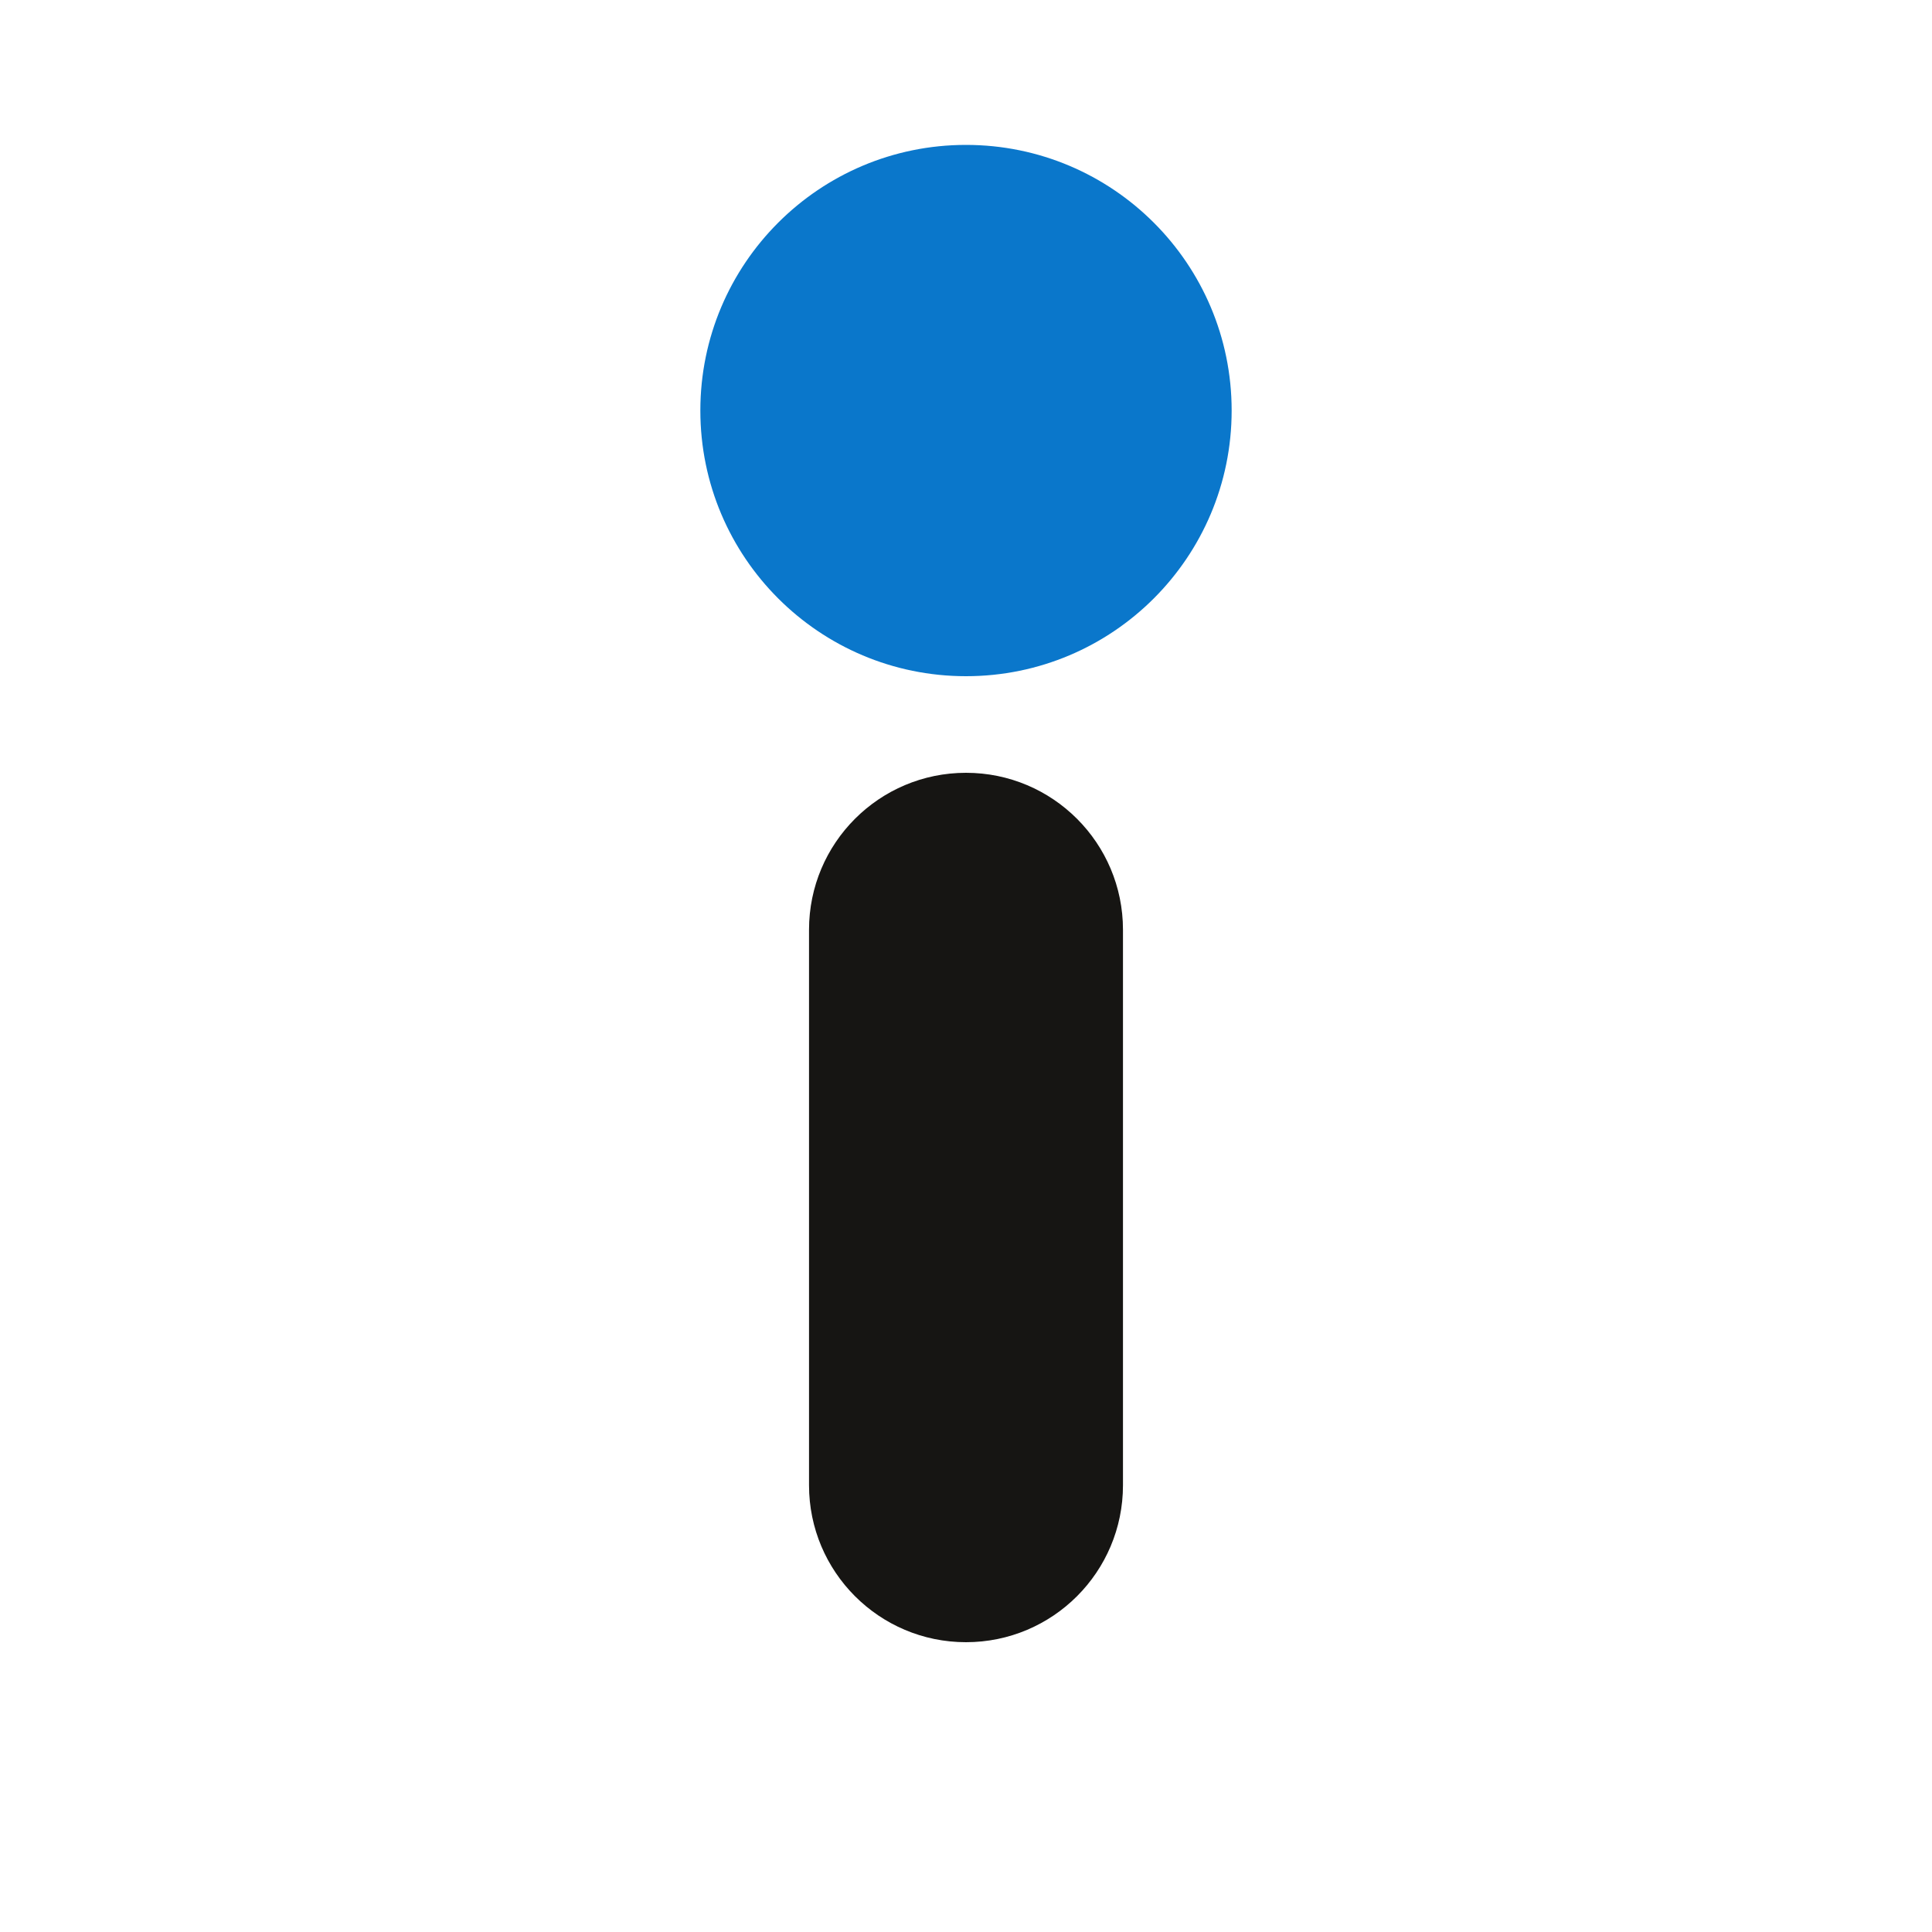
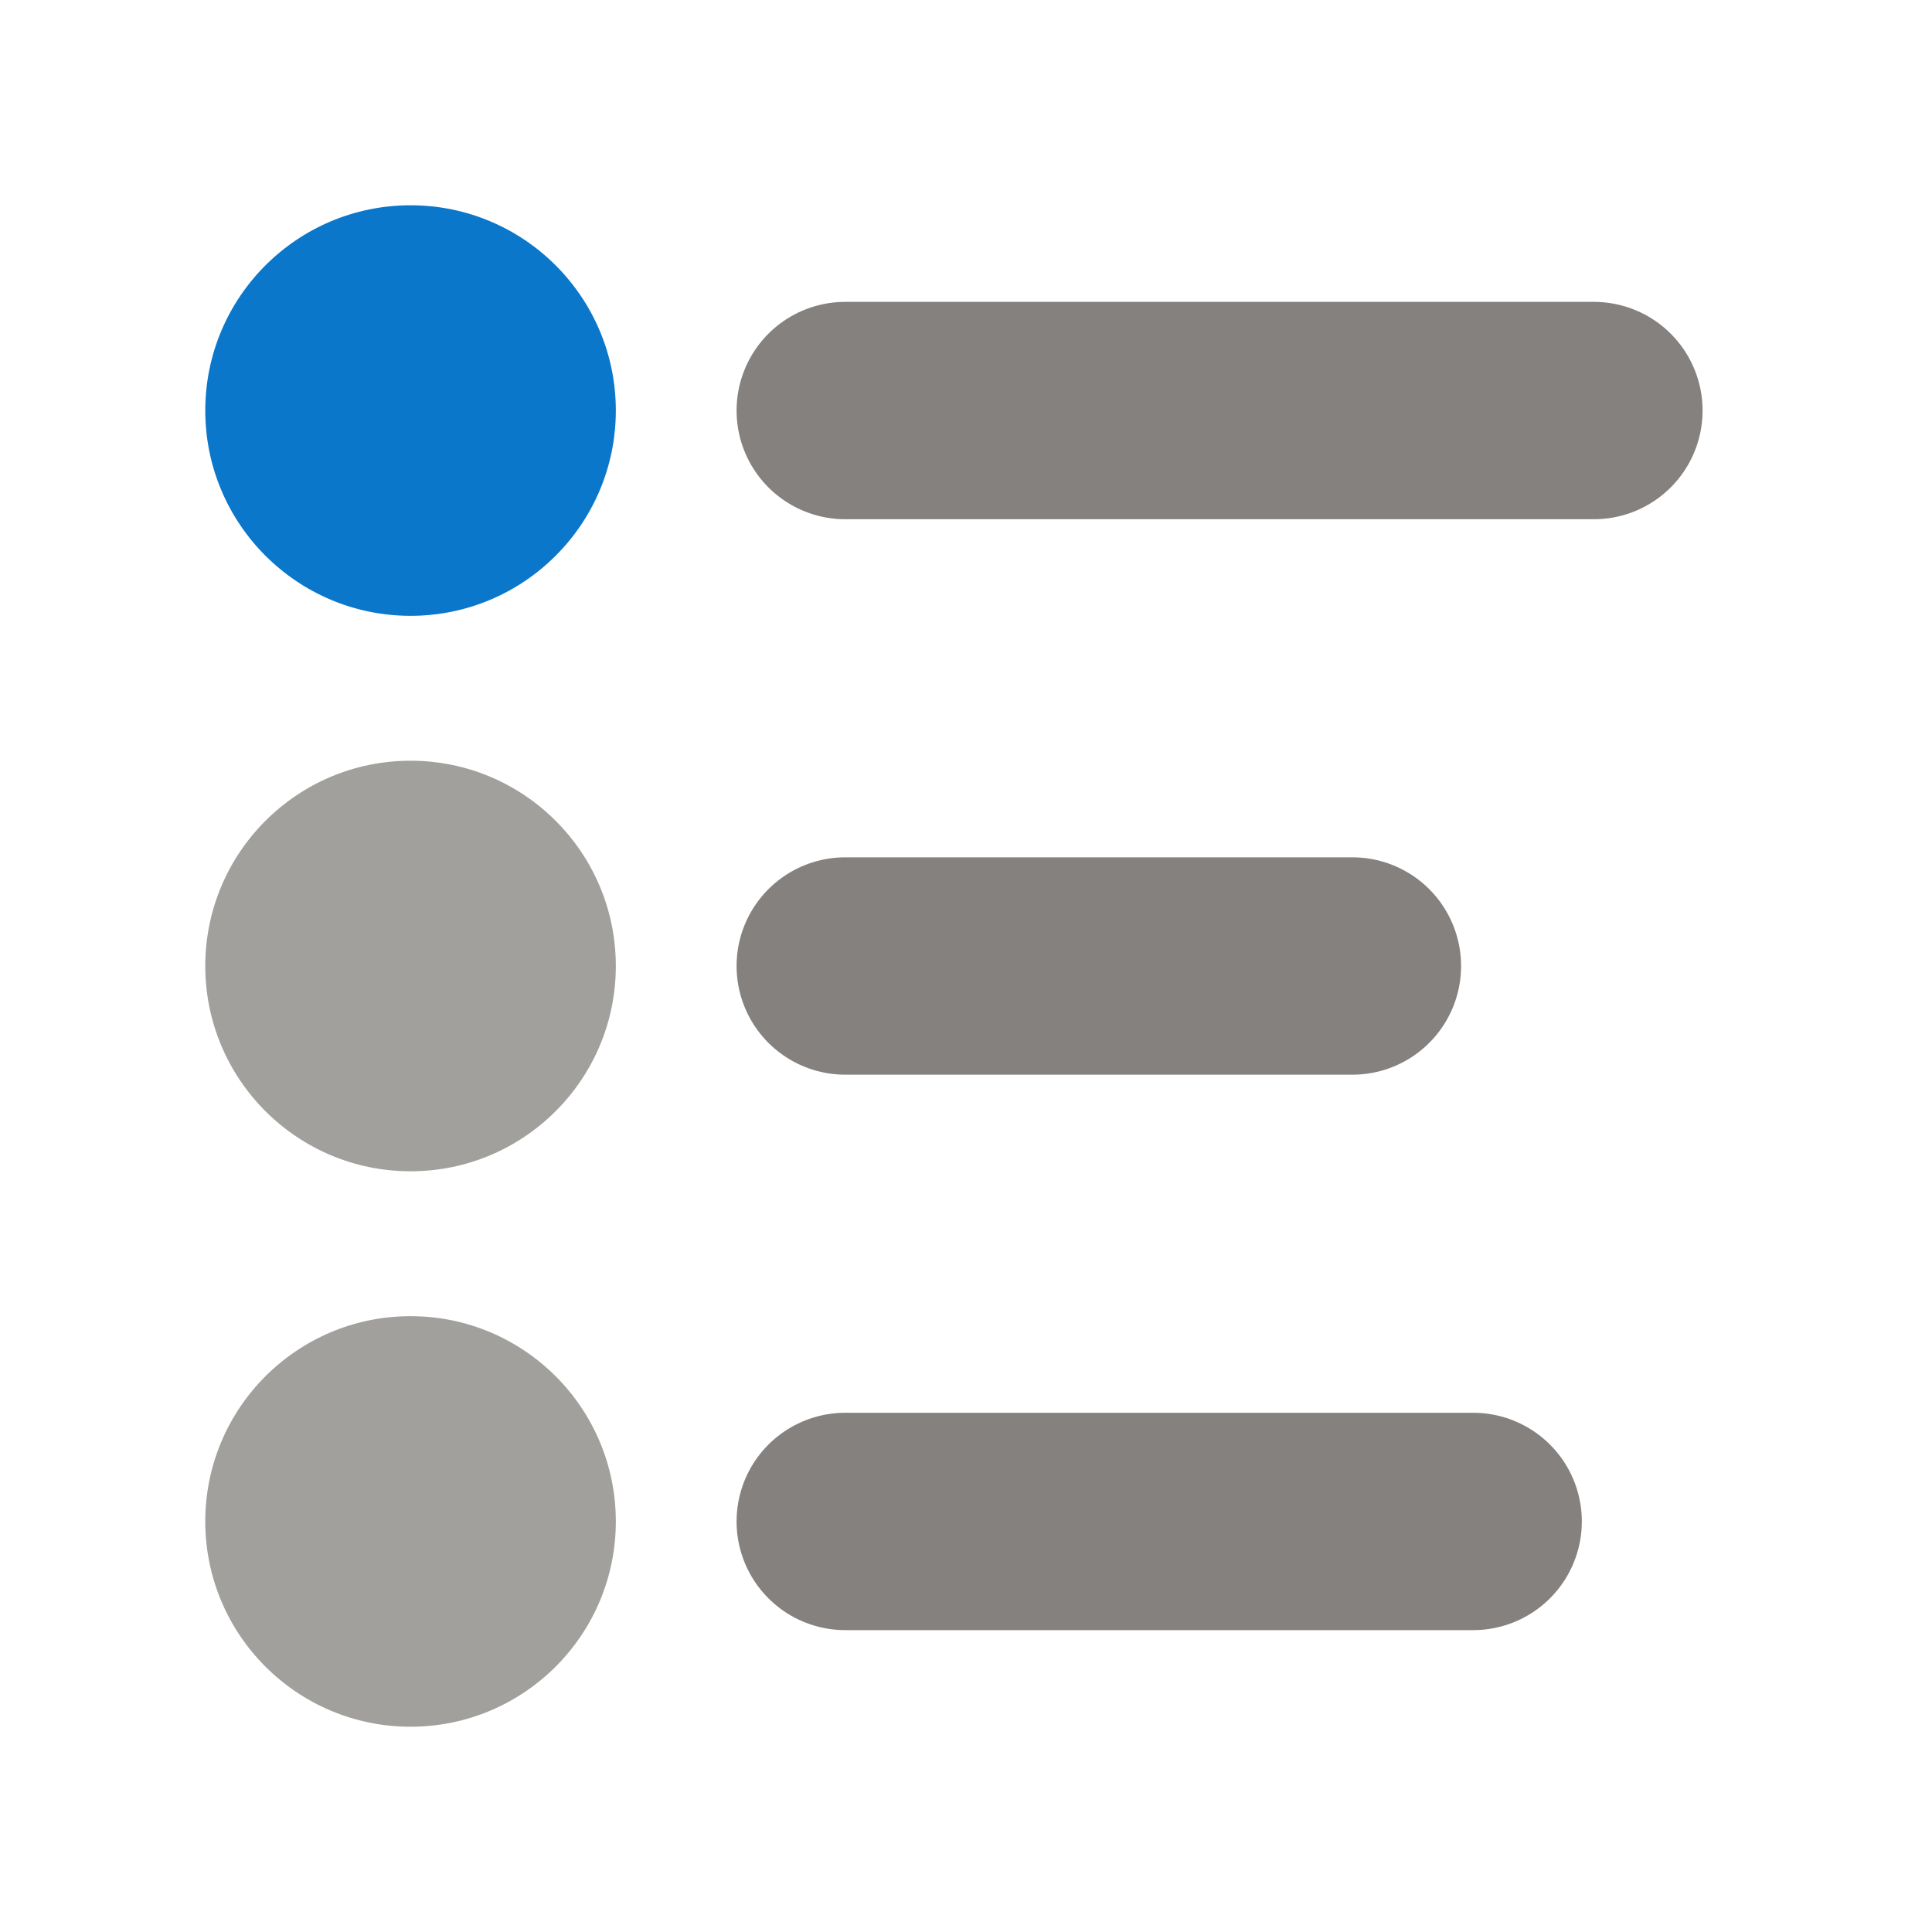
- <svg xmlns="http://www.w3.org/2000/svg" viewBox="0 0 16 16" role="img" aria-label="instrument UI">
-   <rect x="6.7" y="6.4" width="2.6" height="7.2" rx="1.3" fill="#161513" />
-   <circle cx="8" cy="3.4" r="2.2" fill="#0a77cb" />
+ <svg xmlns="http://www.w3.org/2000/svg" viewBox="0 0 16 16" role="img" aria-label="instrument">
+   <circle cx="3.4" cy="3.4" r="1.7" fill="#0a77cb" />
+   <circle cx="3.4" cy="8" r="1.7" fill="#a2a09c" />
+   <circle cx="3.4" cy="12.6" r="1.7" fill="#a2a09c" />
+   <path d="M7 3.4h6.2M7 8h4.2M7 12.6h5.2" fill="none" stroke="#84817e" stroke-width="1.8" stroke-linecap="round" />
</svg>
